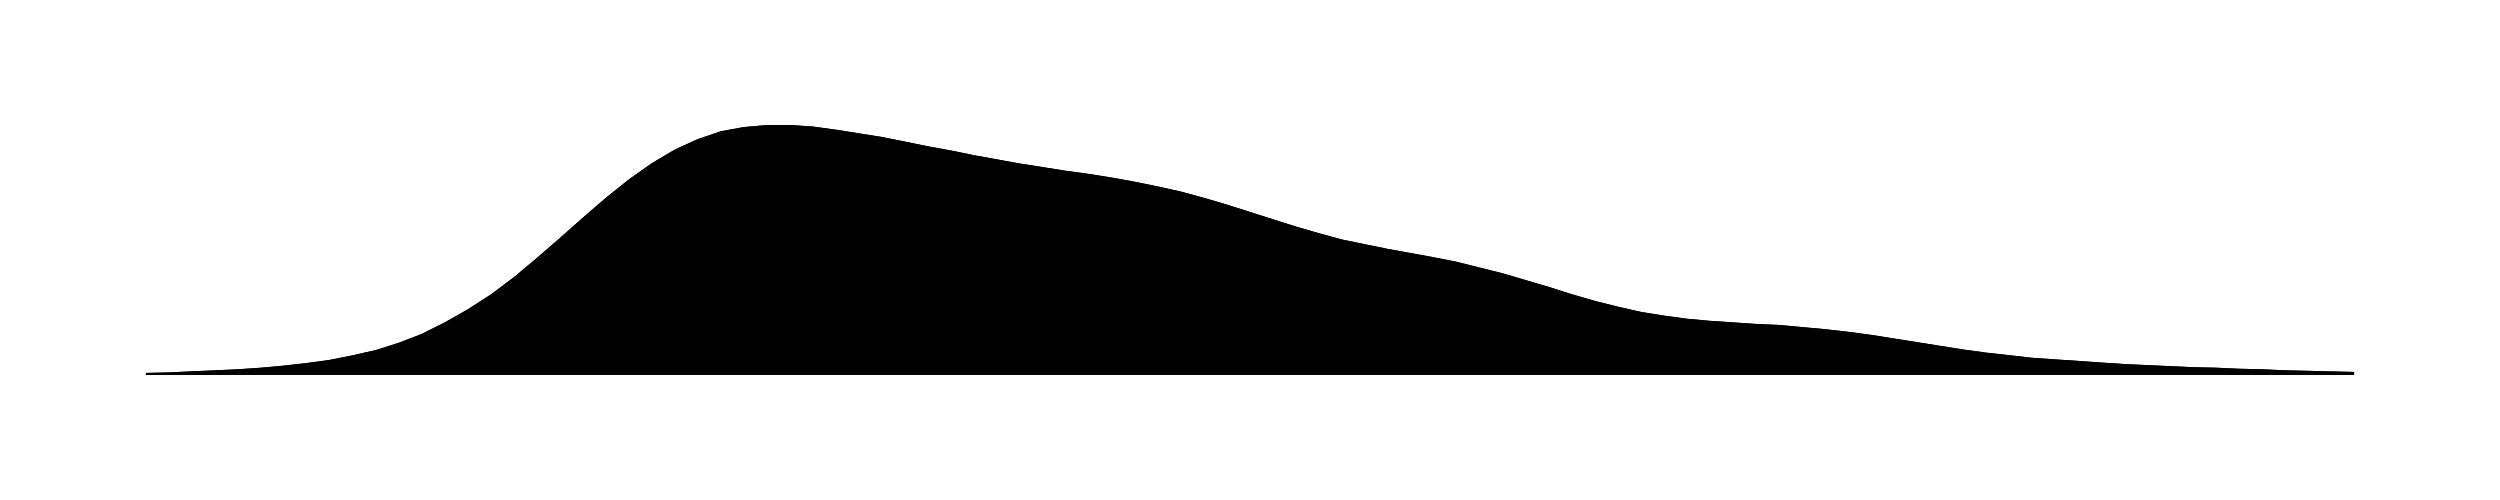
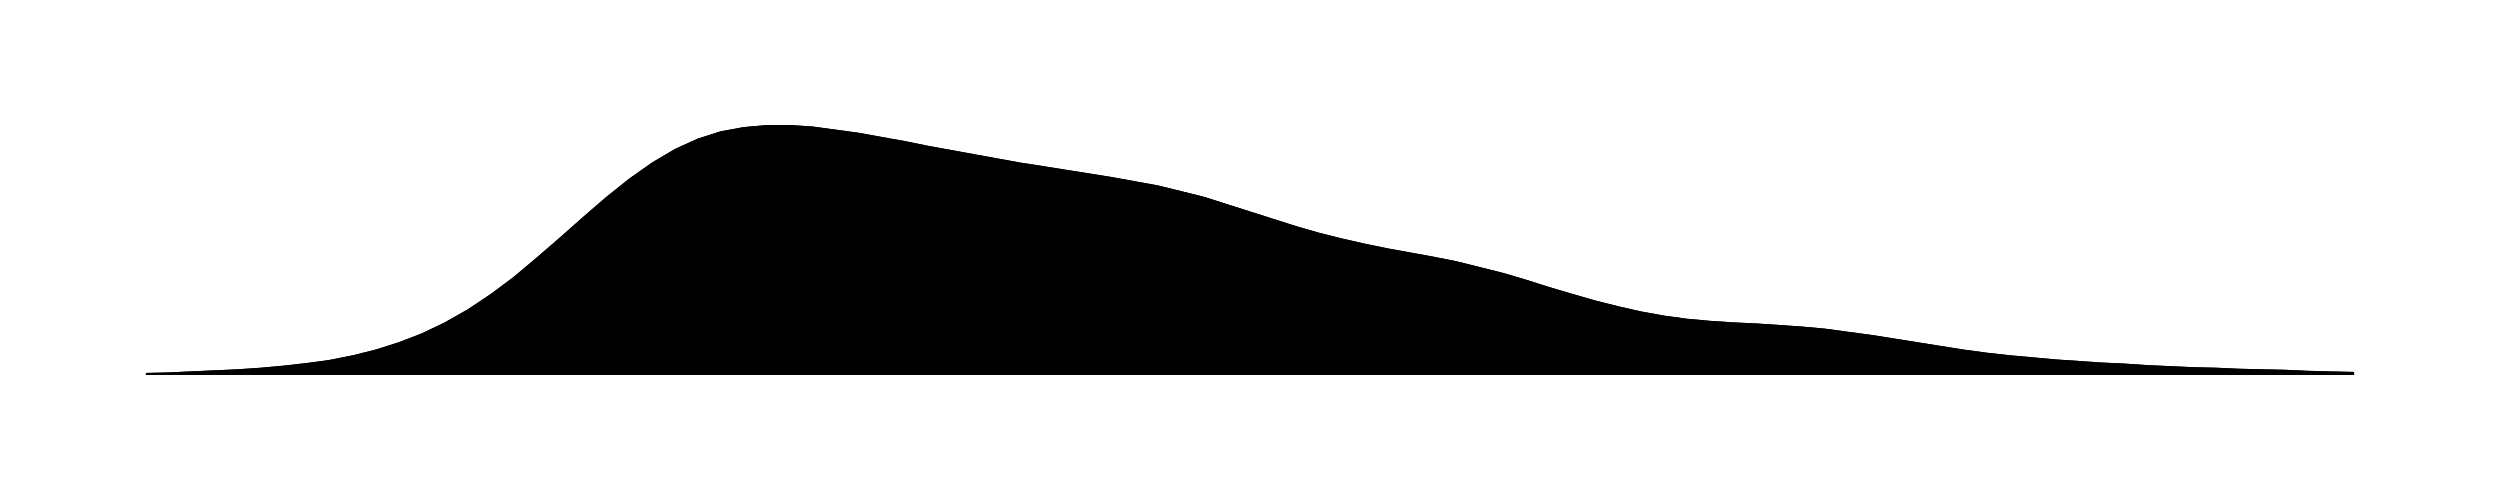
<svg xmlns="http://www.w3.org/2000/svg" viewBox="0 0 480 96">
-   <path id="a" d="M28.0 71.6L32.4 71.5L36.8 71.3L41.3 71.1L45.7 70.9L50.1 70.6L54.5 70.2L58.9 69.7L63.3 69.1L67.8 68.2L72.2 67.2L76.6 65.8L81.0 64.1L85.4 61.9L89.8 59.4L94.3 56.5L98.7 53.2L103.1 49.5L107.5 45.7L111.9 41.8L116.3 38.0L120.8 34.4L125.2 31.3L129.6 28.7L134.0 26.7L138.4 25.2L142.8 24.4L147.3 24.0L151.7 24.0L156.1 24.3L160.5 24.9L164.9 25.6L169.3 26.3L173.8 27.2L178.2 28.1L182.6 28.9L187.0 29.8L191.4 30.6L195.8 31.4L200.3 32.1L204.7 32.8L209.1 33.4L213.5 34.1L217.9 34.9L222.3 35.8L226.8 36.8L231.2 38.0L235.6 39.3L240.0 40.7L244.4 42.1L248.8 43.5L253.3 44.8L257.7 46.0L262.1 46.9L266.5 47.8L270.9 48.6L275.3 49.4L279.8 50.3L284.2 51.4L288.6 52.5L293.0 53.8L297.4 55.1L301.8 56.5L306.3 57.8L310.7 58.9L315.1 59.9L319.5 60.6L323.9 61.2L328.3 61.6L332.8 61.9L337.2 62.2L341.6 62.4L346.0 62.8L350.4 63.2L354.8 63.7L359.3 64.3L363.7 65.0L368.1 65.7L372.5 66.4L376.9 67.1L381.3 67.7L385.8 68.2L390.2 68.7L394.6 69.0L399.0 69.3L403.4 69.6L407.8 69.9L412.3 70.1L416.7 70.3L421.1 70.5L425.5 70.6L429.9 70.8L434.3 70.9L438.8 71.1L443.2 71.2L447.6 71.3L452.0 71.4V72H28.0Z" />
-   <path id="t" d="M28.0 71.6L32.4 71.5L36.8 71.3L41.3 71.1L45.7 70.9L50.1 70.6L54.5 70.2L58.9 69.7L63.3 69.1L67.8 68.2L72.2 67.2L76.6 65.8L81.0 64.1L85.4 61.9L89.8 59.4L94.3 56.5L98.7 53.2L103.1 49.5L107.5 45.7L111.9 41.8L116.3 38.0L120.8 34.4L125.2 31.3L129.6 28.7L134.0 26.7L138.4 25.2L142.8 24.4L147.3 24.0L151.7 24.0L156.1 24.3L160.5 24.9L164.9 25.6L169.3 26.3L173.8 27.2L178.2 28.1L182.6 28.9L187.0 29.8L191.4 30.6L195.8 31.4L200.3 32.1L204.7 32.8L209.1 33.4L213.5 34.1L217.9 34.9L222.3 35.8L226.8 36.8L231.2 38.0L235.6 39.3L240.0 40.7L244.4 42.1L248.8 43.5L253.3 44.8L257.7 46.0L262.1 46.9L266.5 47.8L270.9 48.6L275.3 49.4L279.8 50.3L284.2 51.4L288.6 52.5L293.0 53.8L297.4 55.1L301.8 56.5L306.3 57.8L310.7 58.9L315.1 59.9L319.5 60.6L323.9 61.2L328.3 61.6L332.8 61.9L337.2 62.2L341.6 62.4L346.0 62.8L350.4 63.2L354.8 63.7L359.3 64.3L363.7 65.0L368.1 65.7L372.5 66.4L376.9 67.1L381.3 67.7L385.8 68.2L390.2 68.7L394.6 69.0L399.0 69.3L403.4 69.6L407.8 69.9L412.3 70.1L416.7 70.3L421.1 70.5L425.5 70.6L429.9 70.8L434.3 70.9L438.8 71.1L443.2 71.2L447.6 71.3L452.0 71.4" />
+   <path id="a" d="M28.0 71.6L32.4 71.5L36.8 71.3L41.3 71.1L45.7 70.9L50.1 70.6L54.5 70.2L58.9 69.7L63.3 69.1L67.8 68.2L72.2 67.1L76.6 65.7L81.0 64.0L85.4 61.9L89.8 59.4L94.3 56.4L98.7 53.1L103.1 49.4L107.5 45.6L111.9 41.7L116.3 37.9L120.8 34.3L125.2 31.2L129.6 28.6L134.0 26.6L138.4 25.2L142.8 24.4L147.3 24.0L151.7 24.0L156.1 24.3L160.5 24.9L164.9 25.5L169.3 26.3L173.8 27.1L178.2 28.0L182.6 28.8L187.0 29.6L191.4 30.4L195.8 31.2L200.3 31.9L204.7 32.6L209.1 33.3L213.5 34.0L217.9 34.8L222.3 35.6L226.8 36.7L231.2 37.8L235.6 39.2L240.0 40.6L244.4 42.0L248.8 43.4L253.3 44.7L257.7 45.8L262.1 46.8L266.5 47.7L270.9 48.5L275.3 49.3L279.8 50.2L284.2 51.3L288.6 52.4L293.0 53.7L297.4 55.1L301.8 56.4L306.3 57.7L310.7 58.8L315.1 59.8L319.5 60.6L323.9 61.2L328.3 61.6L332.8 61.9L337.2 62.1L341.6 62.4L346.0 62.7L350.4 63.1L354.8 63.7L359.3 64.3L363.7 65.0L368.1 65.7L372.5 66.4L376.9 67.1L381.3 67.7L385.8 68.2L390.2 68.6L394.6 69.0L399.0 69.3L403.4 69.6L407.8 69.8L412.3 70.1L416.7 70.3L421.1 70.5L425.5 70.6L429.9 70.8L434.3 70.9L438.8 71.0L443.2 71.2L447.6 71.3L452.0 71.4V72H28.0Z" />
+   <path id="t" d="M28.0 71.6L32.4 71.5L36.8 71.3L41.3 71.1L45.7 70.9L50.1 70.6L54.5 70.2L58.9 69.7L63.3 69.1L67.8 68.2L72.2 67.1L76.6 65.7L81.0 64.0L85.4 61.9L89.8 59.4L94.3 56.4L98.7 53.1L103.1 49.4L107.5 45.6L111.9 41.7L116.3 37.9L120.8 34.3L125.2 31.2L129.6 28.6L134.0 26.6L138.4 25.2L142.8 24.4L147.3 24.0L151.7 24.0L156.1 24.3L160.5 24.9L164.9 25.5L169.3 26.3L173.8 27.1L178.2 28.0L182.6 28.8L187.0 29.6L191.4 30.4L195.8 31.2L200.3 31.9L204.7 32.6L209.1 33.3L213.5 34.0L217.9 34.8L222.3 35.6L226.8 36.7L231.2 37.8L235.6 39.2L240.0 40.6L244.4 42.0L248.8 43.4L253.3 44.7L257.7 45.8L262.1 46.8L266.5 47.7L270.9 48.5L275.3 49.3L279.8 50.2L284.2 51.3L288.6 52.4L293.0 53.7L297.4 55.1L301.8 56.4L306.3 57.7L310.7 58.8L315.1 59.8L319.5 60.6L323.9 61.2L328.3 61.6L332.8 61.9L337.2 62.1L341.6 62.4L346.0 62.7L350.4 63.1L354.8 63.7L359.3 64.3L363.7 65.0L368.1 65.7L372.5 66.4L376.9 67.1L381.3 67.7L385.8 68.2L390.2 68.6L394.6 69.0L399.0 69.3L403.4 69.6L407.8 69.8L412.3 70.1L416.7 70.3L421.1 70.5L425.5 70.6L429.9 70.8L434.3 70.9L438.8 71.0L443.2 71.2L447.6 71.3L452.0 71.4" />
</svg>
